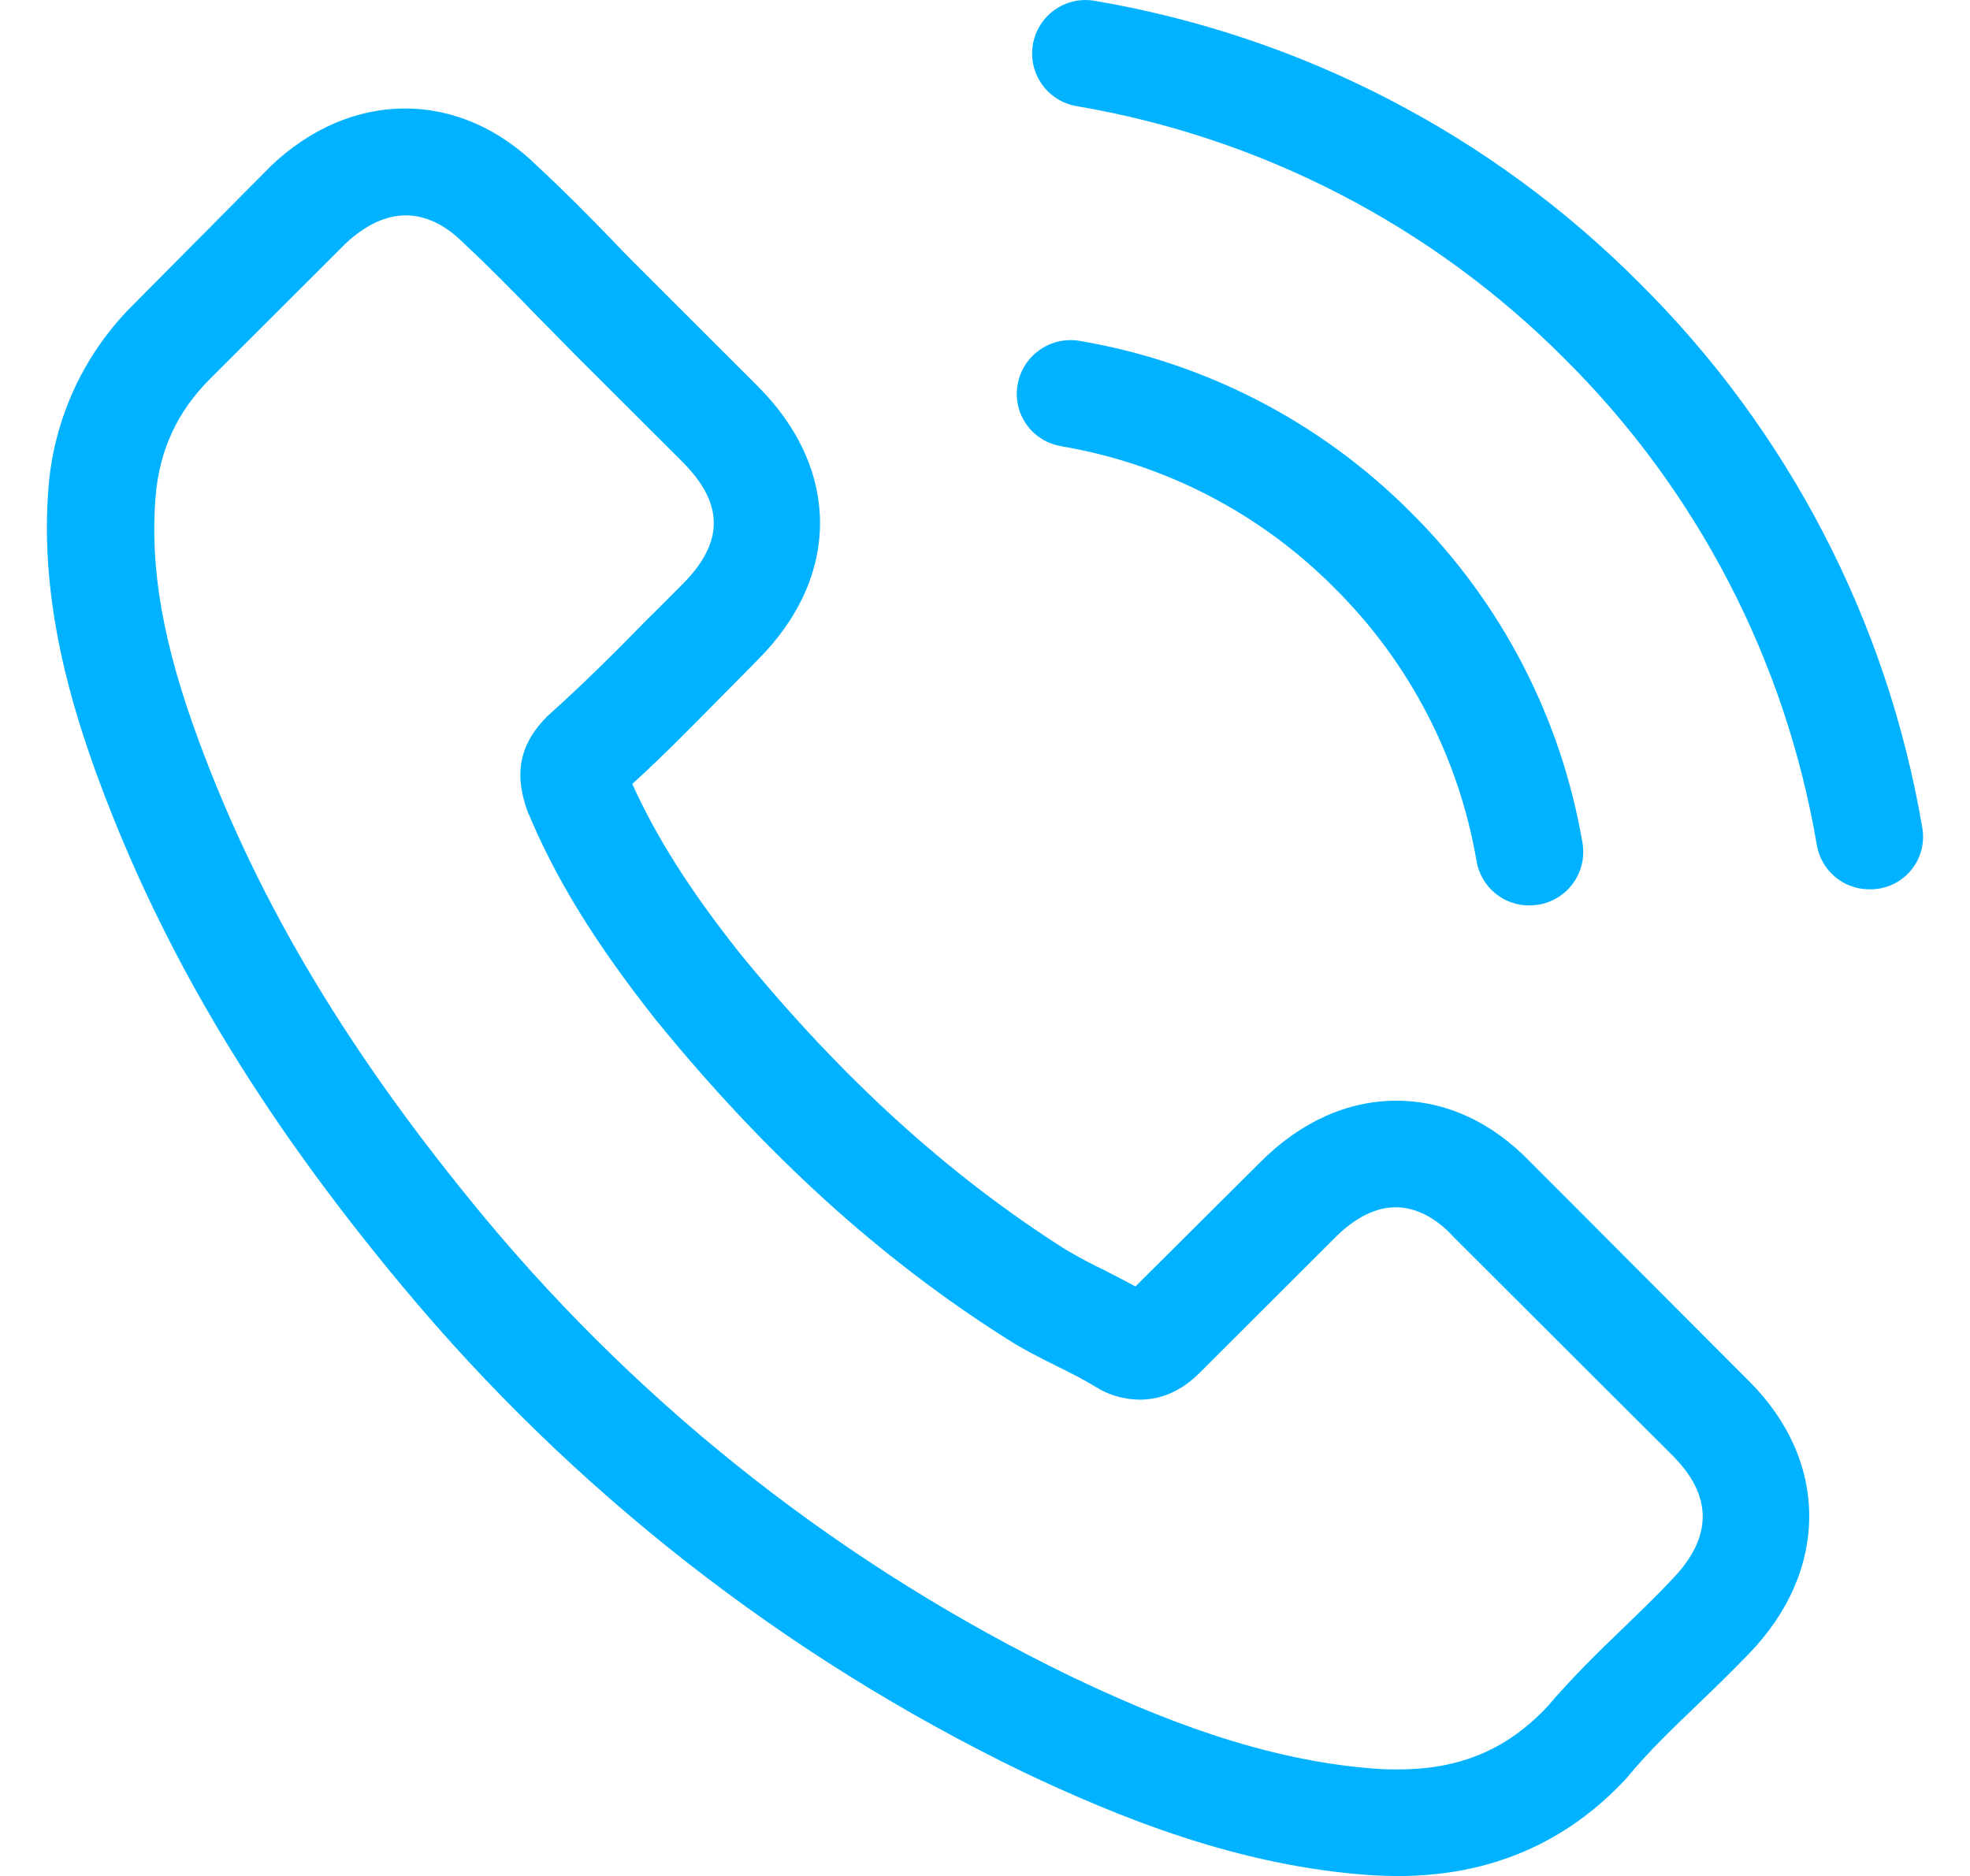
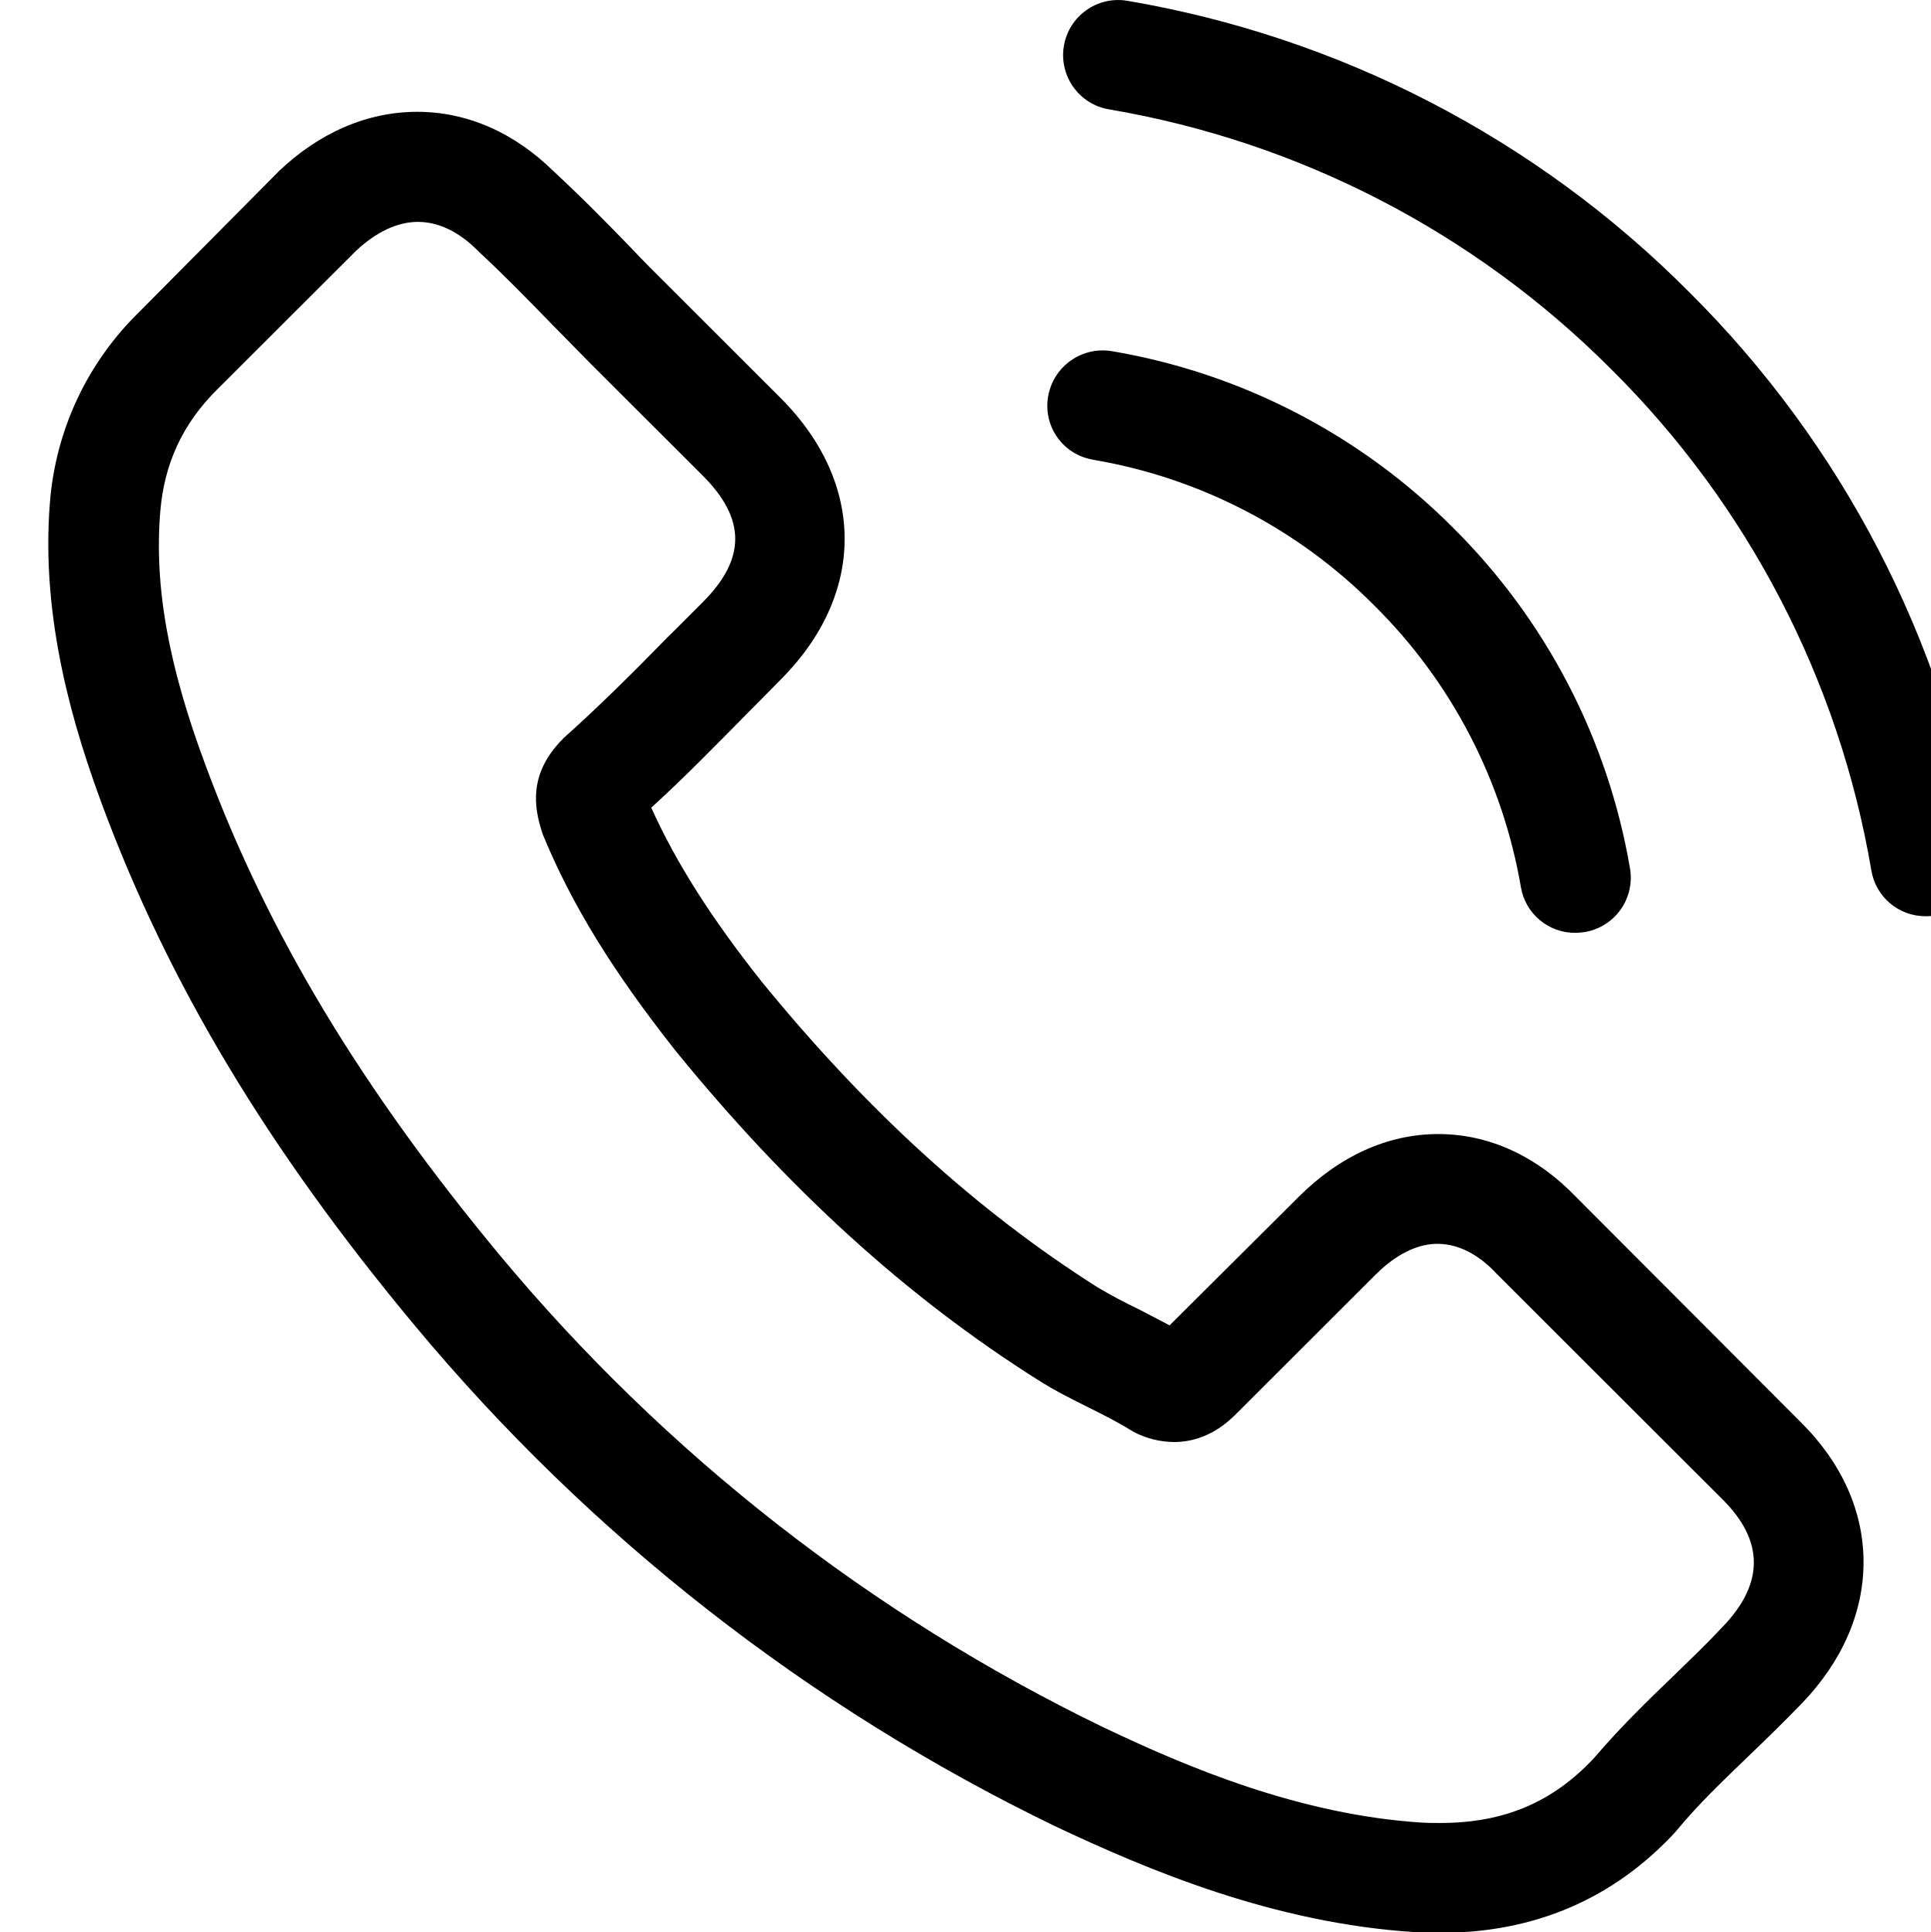
- <svg xmlns="http://www.w3.org/2000/svg" width="21" height="20" fill="none">
-   <path d="M16.315 12.39c-.41-.427-.905-.655-1.43-.655-.519 0-1.018.224-1.445.65l-1.336 1.33c-.11-.06-.22-.114-.325-.17a5.407 5.407 0 0 1-.419-.223c-1.25-.793-2.388-1.828-3.479-3.166-.528-.667-.883-1.228-1.141-1.798.347-.316.668-.646.98-.962.12-.119.237-.24.356-.36.887-.886.887-2.034 0-2.92L6.922 2.963c-.131-.13-.267-.265-.393-.4-.254-.262-.52-.532-.795-.786-.41-.405-.9-.62-1.416-.62-.516 0-1.015.215-1.438.62l-.008.009-1.437 1.448a3.086 3.086 0 0 0-.918 1.962C.416 6.43.78 7.577 1.058 8.33c.685 1.844 1.708 3.554 3.234 5.386a19.89 19.89 0 0 0 6.624 5.18c.973.46 2.27 1.004 3.72 1.097.09.004.182.008.267.008.976 0 1.796-.35 2.439-1.047.004-.008.013-.012.017-.021.22-.266.473-.506.74-.764.181-.173.367-.355.55-.544.418-.435.637-.942.637-1.461 0-.523-.224-1.026-.65-1.448l-2.321-2.326Zm1.513 4.444c-.004 0-.004.004 0 0-.165.177-.334.338-.516.515-.274.262-.553.536-.816.844-.426.456-.93.671-1.589.671-.063 0-.131 0-.194-.004-1.256-.08-2.423-.57-3.298-.988a18.775 18.775 0 0 1-6.24-4.88c-1.44-1.734-2.404-3.338-3.043-5.06-.393-1.051-.537-1.87-.473-2.643.042-.494.232-.903.583-1.253l1.442-1.44c.207-.194.427-.3.642-.3.266 0 .482.16.617.296l.013.013c.258.24.503.49.76.755.132.135.267.27.403.41l1.154 1.152c.448.448.448.861 0 1.309-.123.122-.241.244-.364.363-.355.363-.693.7-1.061 1.03-.008.008-.017.012-.021.02-.364.364-.296.718-.22.959l.013.038c.3.726.723 1.41 1.365 2.224l.004.005c1.167 1.435 2.397 2.554 3.754 3.41.173.11.351.199.52.283.152.076.296.148.419.224.017.008.034.021.05.03a.917.917 0 0 0 .419.105c.35 0 .57-.22.642-.291l1.446-1.444c.144-.143.372-.316.638-.316.263 0 .478.164.61.308a.34.34 0 0 0 .008.008l2.329 2.326c.435.43.435.874.004 1.321ZM11.31 4.757a5.363 5.363 0 0 1 2.916 1.512A5.378 5.378 0 0 1 15.74 9.18a.567.567 0 0 0 .562.473c.034 0 .063-.004.097-.008a.57.57 0 0 0 .47-.659 6.508 6.508 0 0 0-1.831-3.525 6.523 6.523 0 0 0-3.53-1.827.574.574 0 0 0-.66.464.564.564 0 0 0 .461.658ZM20.491 8.822a10.705 10.705 0 0 0-3.014-5.804 10.732 10.732 0 0 0-5.812-3.01.569.569 0 1 0-.186 1.124 9.61 9.61 0 0 1 5.195 2.688 9.559 9.559 0 0 1 2.693 5.188.567.567 0 0 0 .562.473.56.56 0 0 0 .562-.659Z" fill="#00B2FF" />
+ <svg xmlns="http://www.w3.org/2000/svg">
+   <path d="M16.315 12.39c-.41-.427-.905-.655-1.43-.655-.519 0-1.018.224-1.445.65l-1.336 1.33c-.11-.06-.22-.114-.325-.17a5.407 5.407 0 0 1-.419-.223c-1.25-.793-2.388-1.828-3.479-3.166-.528-.667-.883-1.228-1.141-1.798.347-.316.668-.646.98-.962.12-.119.237-.24.356-.36.887-.886.887-2.034 0-2.92L6.922 2.963c-.131-.13-.267-.265-.393-.4-.254-.262-.52-.532-.795-.786-.41-.405-.9-.62-1.416-.62-.516 0-1.015.215-1.438.62l-.008.009-1.437 1.448a3.086 3.086 0 0 0-.918 1.962C.416 6.43.78 7.577 1.058 8.33c.685 1.844 1.708 3.554 3.234 5.386a19.89 19.89 0 0 0 6.624 5.18c.973.46 2.27 1.004 3.72 1.097.09.004.182.008.267.008.976 0 1.796-.35 2.439-1.047.004-.008.013-.012.017-.021.22-.266.473-.506.74-.764.181-.173.367-.355.55-.544.418-.435.637-.942.637-1.461 0-.523-.224-1.026-.65-1.448l-2.321-2.326Zm1.513 4.444c-.004 0-.004.004 0 0-.165.177-.334.338-.516.515-.274.262-.553.536-.816.844-.426.456-.93.671-1.589.671-.063 0-.131 0-.194-.004-1.256-.08-2.423-.57-3.298-.988a18.775 18.775 0 0 1-6.24-4.88c-1.44-1.734-2.404-3.338-3.043-5.06-.393-1.051-.537-1.87-.473-2.643.042-.494.232-.903.583-1.253l1.442-1.44c.207-.194.427-.3.642-.3.266 0 .482.16.617.296l.013.013c.258.24.503.49.76.755.132.135.267.27.403.41l1.154 1.152c.448.448.448.861 0 1.309-.123.122-.241.244-.364.363-.355.363-.693.7-1.061 1.03-.008.008-.017.012-.021.02-.364.364-.296.718-.22.959l.013.038c.3.726.723 1.41 1.365 2.224l.004.005c1.167 1.435 2.397 2.554 3.754 3.41.173.11.351.199.52.283.152.076.296.148.419.224.017.008.034.021.05.03a.917.917 0 0 0 .419.105c.35 0 .57-.22.642-.291l1.446-1.444c.144-.143.372-.316.638-.316.263 0 .478.164.61.308a.34.34 0 0 0 .008.008l2.329 2.326c.435.43.435.874.004 1.321ZM11.31 4.757a5.363 5.363 0 0 1 2.916 1.512A5.378 5.378 0 0 1 15.74 9.18a.567.567 0 0 0 .562.473c.034 0 .063-.004.097-.008a.57.57 0 0 0 .47-.659 6.508 6.508 0 0 0-1.831-3.525 6.523 6.523 0 0 0-3.53-1.827.574.574 0 0 0-.66.464.564.564 0 0 0 .461.658ZM20.491 8.822a10.705 10.705 0 0 0-3.014-5.804 10.732 10.732 0 0 0-5.812-3.01.569.569 0 1 0-.186 1.124 9.61 9.61 0 0 1 5.195 2.688 9.559 9.559 0 0 1 2.693 5.188.567.567 0 0 0 .562.473.56.56 0 0 0 .562-.659Z" />
</svg>
